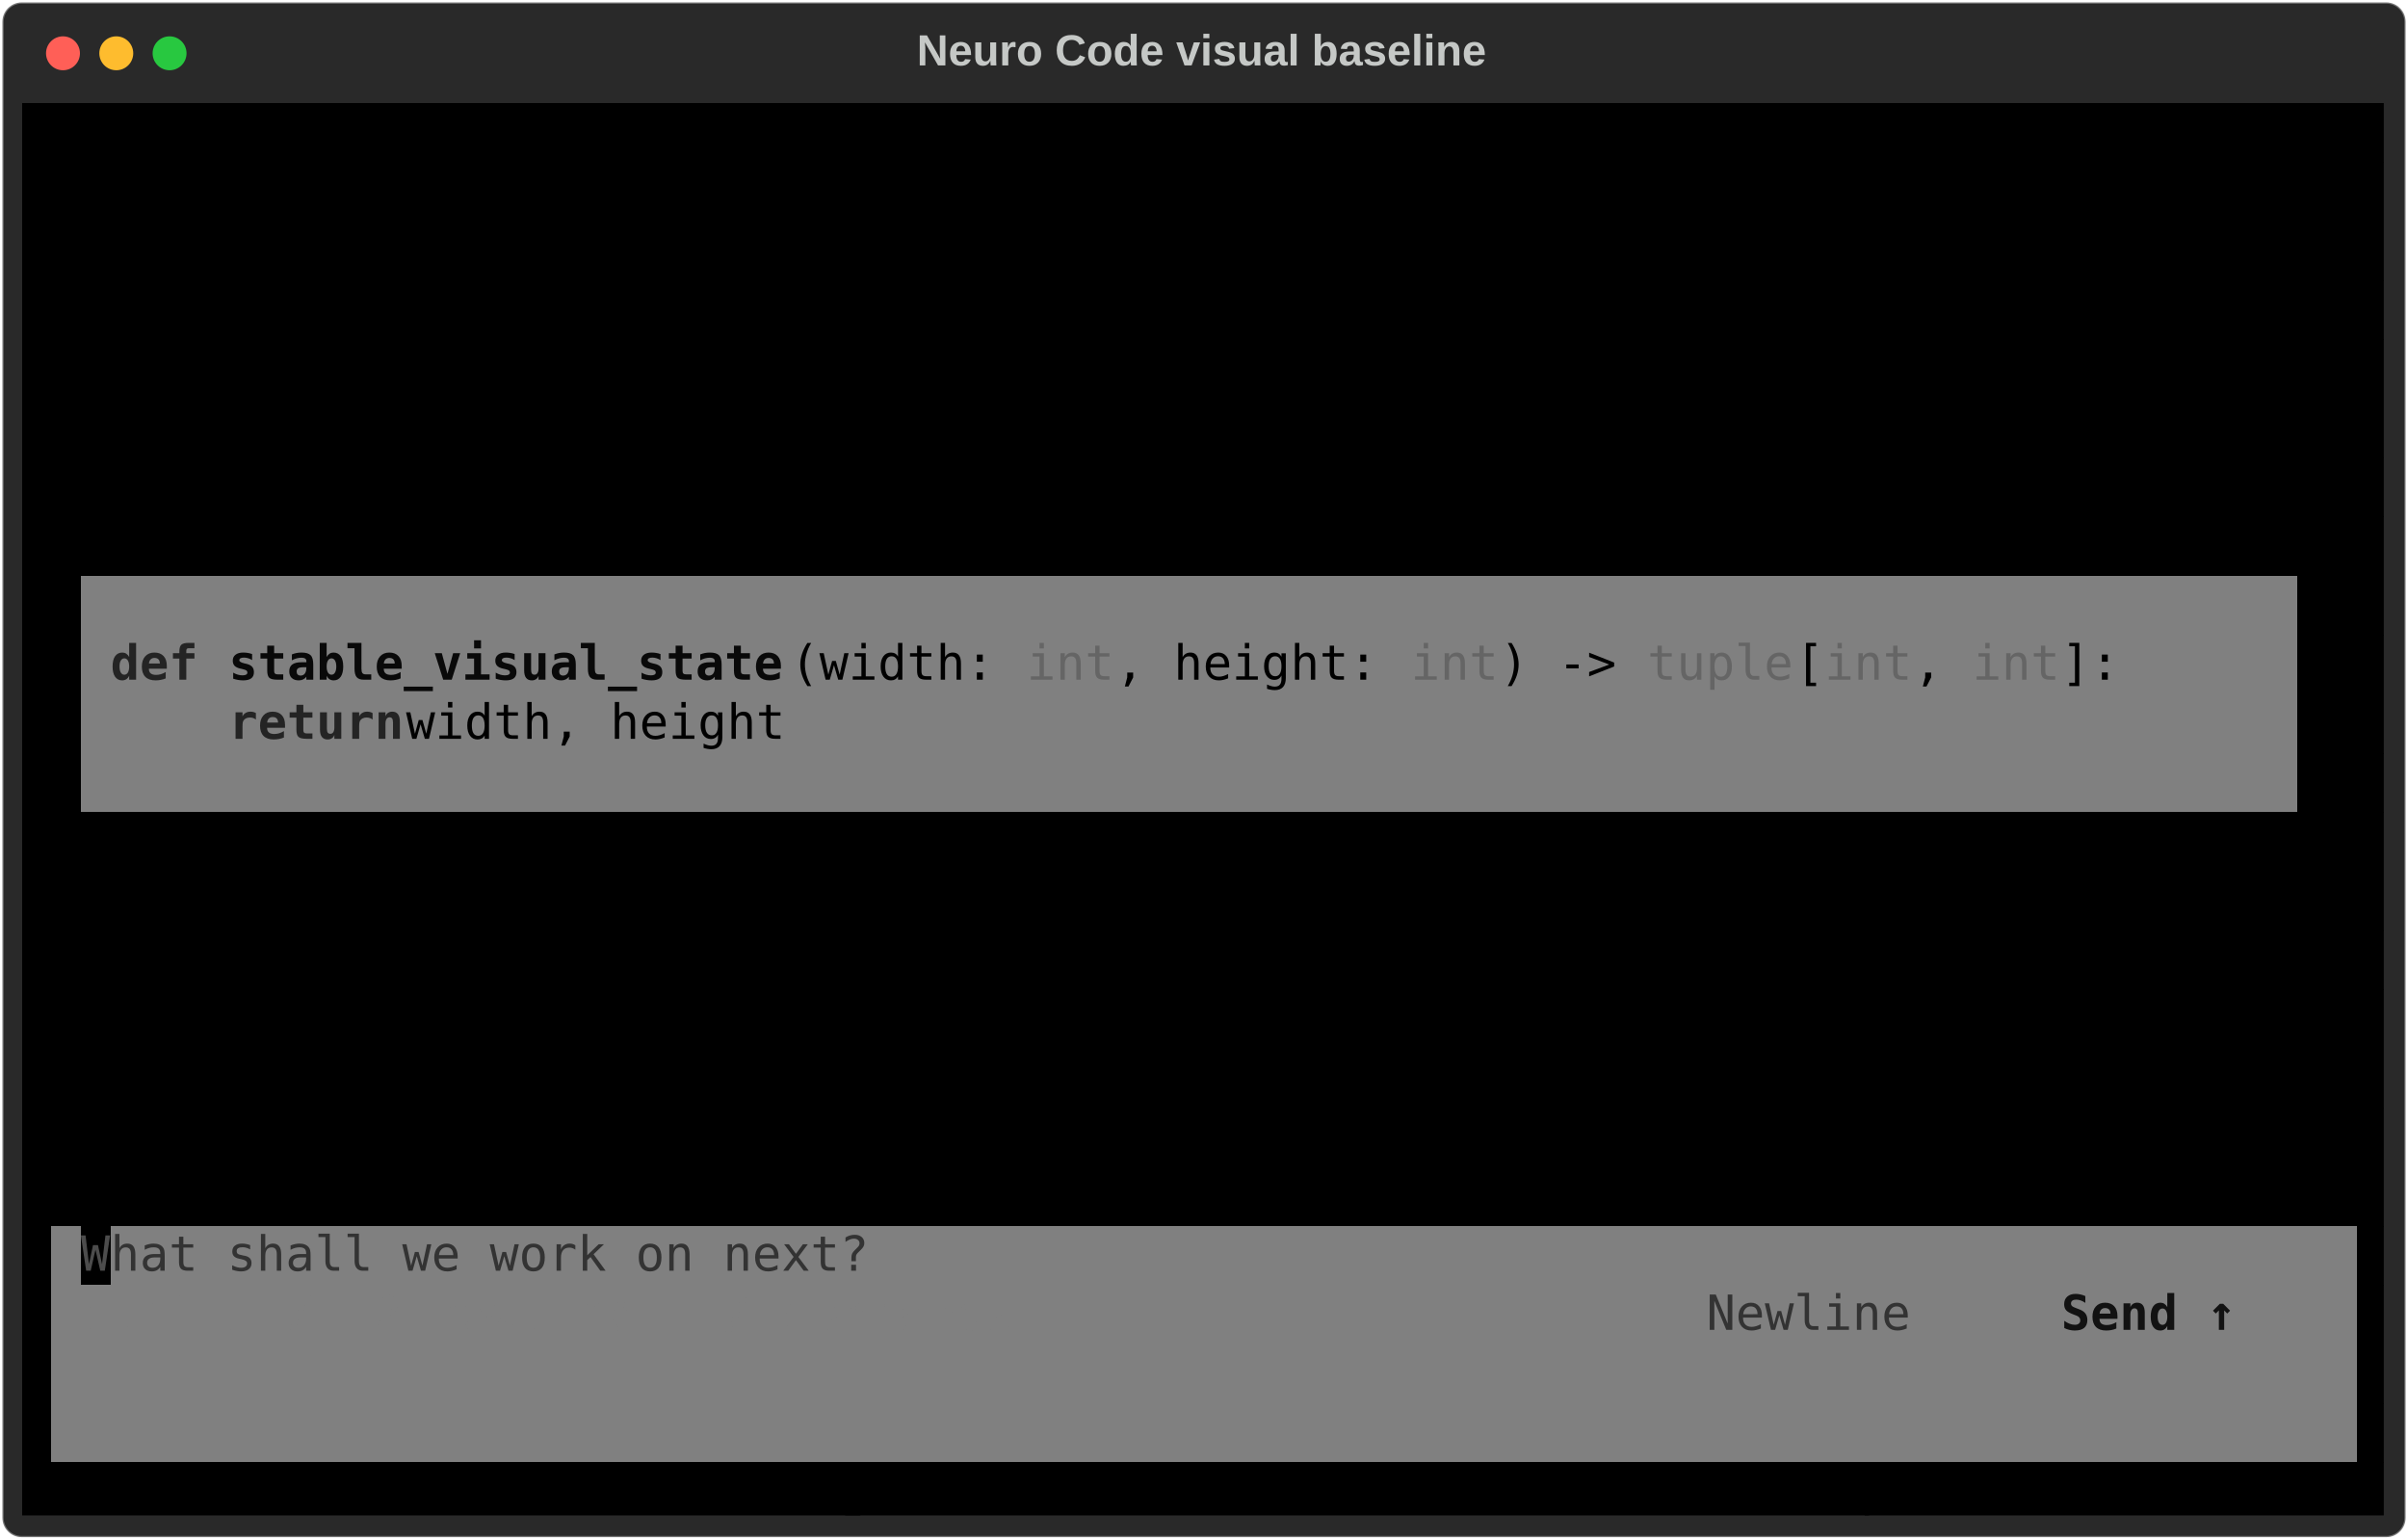
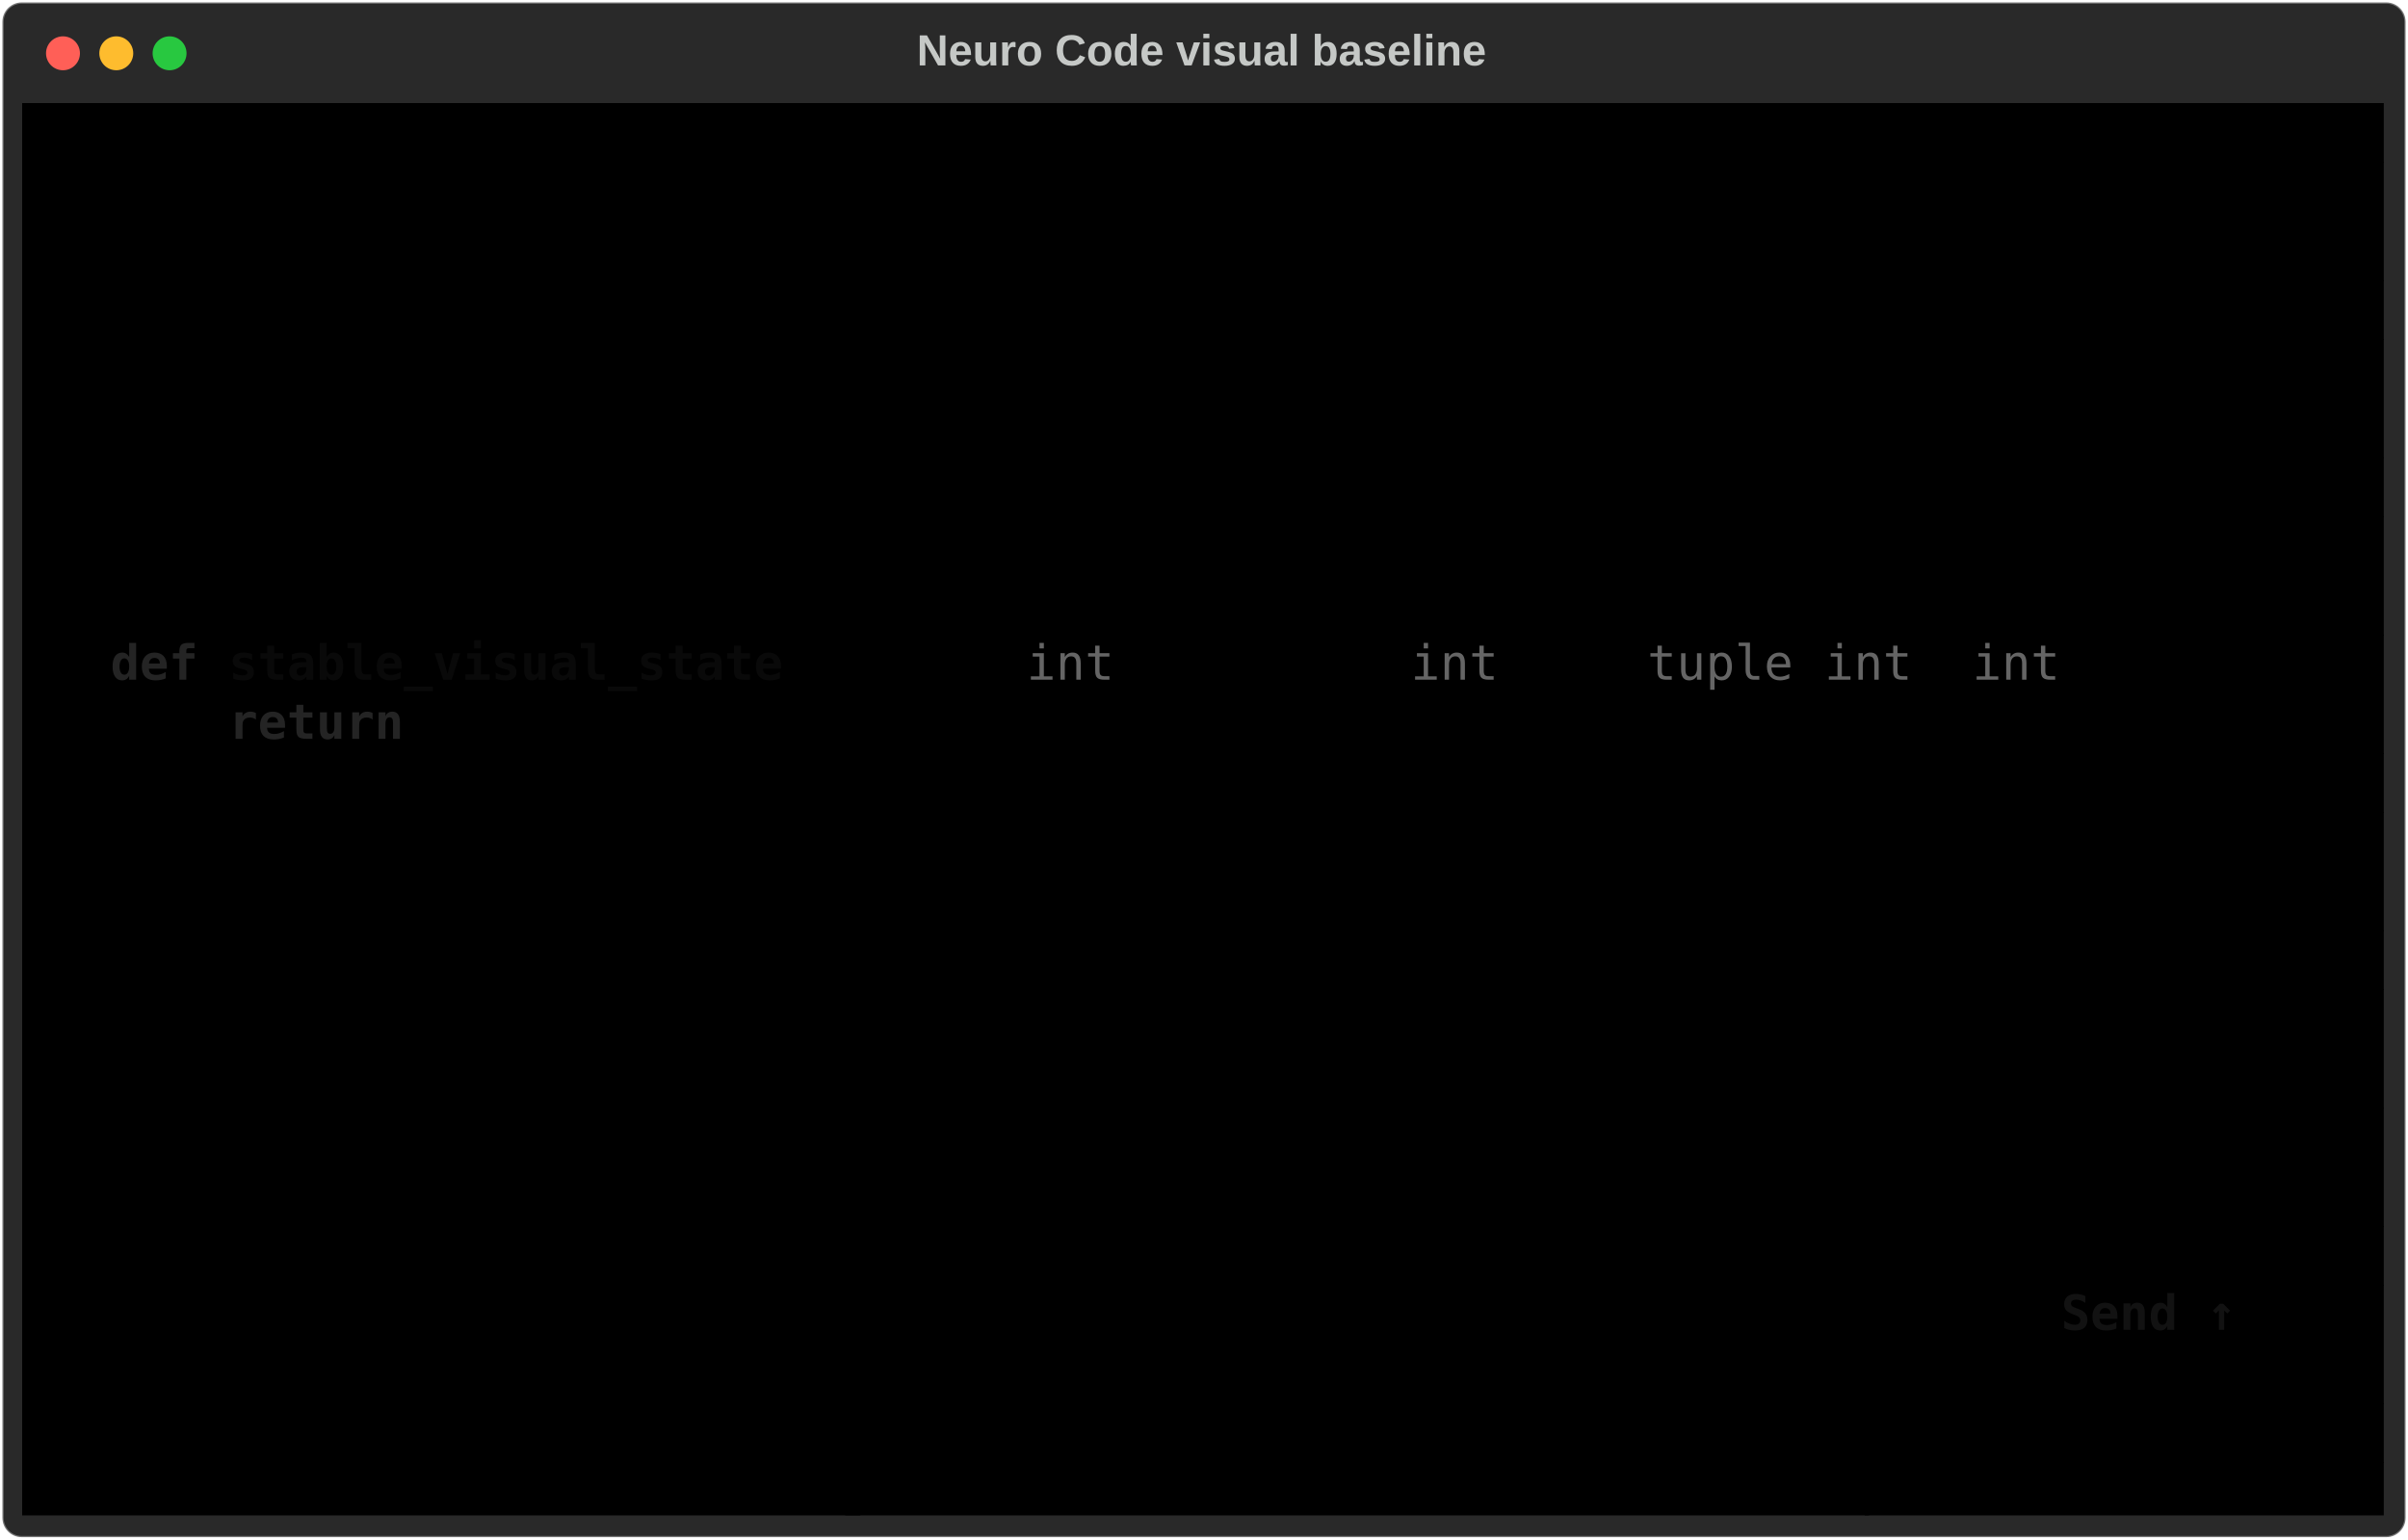
<svg xmlns="http://www.w3.org/2000/svg" class="rich-terminal" viewBox="0 0 994 635.6">
  <style>

    @font-face {
        font-family: "Fira Code";
        src: local("FiraCode-Regular"),
                url("https://cdnjs.cloudflare.com/ajax/libs/firacode/6.2.0/woff2/FiraCode-Regular.woff2") format("woff2"),
                url("https://cdnjs.cloudflare.com/ajax/libs/firacode/6.2.0/woff/FiraCode-Regular.woff") format("woff");
        font-style: normal;
        font-weight: 400;
    }
    @font-face {
        font-family: "Fira Code";
        src: local("FiraCode-Bold"),
                url("https://cdnjs.cloudflare.com/ajax/libs/firacode/6.2.0/woff2/FiraCode-Bold.woff2") format("woff2"),
                url("https://cdnjs.cloudflare.com/ajax/libs/firacode/6.2.0/woff/FiraCode-Bold.woff") format("woff");
        font-style: bold;
        font-weight: 700;
    }

-     .terminal-918962990-matrix {
+     .terminal-1558488541-matrix {
        font-family: Fira Code, monospace;
        font-size: 20px;
        line-height: 24.4px;
        font-variant-east-asian: full-width;
    }

-     .terminal-918962990-title {
+     .terminal-1558488541-title {
        font-size: 18px;
        font-weight: bold;
        font-family: arial;
    }

-     .terminal-918962990-r1 { fill: #c5c8c6 }
- .terminal-918962990-r2 { fill: #000000;font-weight: bold }
- .terminal-918962990-r3 { fill: #000000 }
- .terminal-918962990-r4 { fill: #c0c0c0 }
- .terminal-918962990-r5 { fill: #242424;font-weight: bold }
- .terminal-918962990-r6 { fill: #090909;font-weight: bold }
- .terminal-918962990-r7 { fill: #656565 }
- .terminal-918962990-r8 { fill: #4c4c4c }
- .terminal-918962990-r9 { fill: #333333 }
- .terminal-918962990-r10 { fill: #808080 }
- .terminal-918962990-r11 { fill: #121212;font-weight: bold }
+     .terminal-1558488541-r1 { fill: #c5c8c6 }
+ .terminal-1558488541-r2 { fill: #000000;font-weight: bold }
+ .terminal-1558488541-r3 { fill: #000000 }
+ .terminal-1558488541-r4 { fill: #c0c0c0 }
+ .terminal-1558488541-r5 { fill: #242424;font-weight: bold }
+ .terminal-1558488541-r6 { fill: #090909;font-weight: bold }
+ .terminal-1558488541-r7 { fill: #656565 }
+ .terminal-1558488541-r8 { fill: #121212;font-weight: bold }
    </style>
  <defs>
-     <clipPath id="terminal-918962990-clip-terminal">
+     <clipPath id="terminal-1558488541-clip-terminal">
      <rect x="0" y="0" width="975.0" height="584.6" />
    </clipPath>
-     <clipPath id="terminal-918962990-line-0">
+     <clipPath id="terminal-1558488541-line-0">
      <rect x="0" y="1.5" width="976" height="24.65" />
    </clipPath>
-     <clipPath id="terminal-918962990-line-1">
+     <clipPath id="terminal-1558488541-line-1">
      <rect x="0" y="25.9" width="976" height="24.65" />
    </clipPath>
-     <clipPath id="terminal-918962990-line-2">
+     <clipPath id="terminal-1558488541-line-2">
      <rect x="0" y="50.3" width="976" height="24.65" />
    </clipPath>
-     <clipPath id="terminal-918962990-line-3">
+     <clipPath id="terminal-1558488541-line-3">
      <rect x="0" y="74.7" width="976" height="24.65" />
    </clipPath>
-     <clipPath id="terminal-918962990-line-4">
+     <clipPath id="terminal-1558488541-line-4">
      <rect x="0" y="99.1" width="976" height="24.65" />
    </clipPath>
-     <clipPath id="terminal-918962990-line-5">
+     <clipPath id="terminal-1558488541-line-5">
      <rect x="0" y="123.5" width="976" height="24.65" />
    </clipPath>
-     <clipPath id="terminal-918962990-line-6">
+     <clipPath id="terminal-1558488541-line-6">
      <rect x="0" y="147.9" width="976" height="24.65" />
    </clipPath>
-     <clipPath id="terminal-918962990-line-7">
+     <clipPath id="terminal-1558488541-line-7">
      <rect x="0" y="172.3" width="976" height="24.65" />
    </clipPath>
-     <clipPath id="terminal-918962990-line-8">
+     <clipPath id="terminal-1558488541-line-8">
      <rect x="0" y="196.7" width="976" height="24.65" />
    </clipPath>
-     <clipPath id="terminal-918962990-line-9">
+     <clipPath id="terminal-1558488541-line-9">
      <rect x="0" y="221.1" width="976" height="24.65" />
    </clipPath>
-     <clipPath id="terminal-918962990-line-10">
+     <clipPath id="terminal-1558488541-line-10">
      <rect x="0" y="245.5" width="976" height="24.65" />
    </clipPath>
-     <clipPath id="terminal-918962990-line-11">
+     <clipPath id="terminal-1558488541-line-11">
      <rect x="0" y="269.9" width="976" height="24.65" />
    </clipPath>
-     <clipPath id="terminal-918962990-line-12">
+     <clipPath id="terminal-1558488541-line-12">
      <rect x="0" y="294.3" width="976" height="24.65" />
    </clipPath>
-     <clipPath id="terminal-918962990-line-13">
+     <clipPath id="terminal-1558488541-line-13">
      <rect x="0" y="318.7" width="976" height="24.65" />
    </clipPath>
-     <clipPath id="terminal-918962990-line-14">
+     <clipPath id="terminal-1558488541-line-14">
      <rect x="0" y="343.1" width="976" height="24.65" />
    </clipPath>
-     <clipPath id="terminal-918962990-line-15">
+     <clipPath id="terminal-1558488541-line-15">
      <rect x="0" y="367.5" width="976" height="24.65" />
    </clipPath>
-     <clipPath id="terminal-918962990-line-16">
+     <clipPath id="terminal-1558488541-line-16">
      <rect x="0" y="391.9" width="976" height="24.65" />
    </clipPath>
-     <clipPath id="terminal-918962990-line-17">
+     <clipPath id="terminal-1558488541-line-17">
      <rect x="0" y="416.3" width="976" height="24.65" />
    </clipPath>
-     <clipPath id="terminal-918962990-line-18">
+     <clipPath id="terminal-1558488541-line-18">
      <rect x="0" y="440.7" width="976" height="24.65" />
    </clipPath>
-     <clipPath id="terminal-918962990-line-19">
+     <clipPath id="terminal-1558488541-line-19">
      <rect x="0" y="465.1" width="976" height="24.65" />
    </clipPath>
-     <clipPath id="terminal-918962990-line-20">
+     <clipPath id="terminal-1558488541-line-20">
      <rect x="0" y="489.5" width="976" height="24.65" />
    </clipPath>
-     <clipPath id="terminal-918962990-line-21">
+     <clipPath id="terminal-1558488541-line-21">
      <rect x="0" y="513.9" width="976" height="24.65" />
    </clipPath>
-     <clipPath id="terminal-918962990-line-22">
+     <clipPath id="terminal-1558488541-line-22">
      <rect x="0" y="538.3" width="976" height="24.65" />
    </clipPath>
  </defs>
  <rect fill="#292929" stroke="rgba(255,255,255,0.35)" stroke-width="1" x="1" y="1" width="992" height="633.6" rx="8" />
-   <text class="terminal-918962990-title" fill="#c5c8c6" text-anchor="middle" x="496" y="27">Neuro Code visual baseline</text>
+   <text class="terminal-1558488541-title" fill="#c5c8c6" text-anchor="middle" x="496" y="27">Neuro Code visual baseline</text>
  <g transform="translate(26,22)">
    <circle cx="0" cy="0" r="7" fill="#ff5f57" />
    <circle cx="22" cy="0" r="7" fill="#febc2e" />
    <circle cx="44" cy="0" r="7" fill="#28c840" />
  </g>
-   <g transform="translate(9, 41)" clip-path="url(#terminal-918962990-clip-terminal)">
+   <g transform="translate(9, 41)" clip-path="url(#terminal-1558488541-clip-terminal)">
    <rect fill="#000000" x="0" y="1.5" width="24.4" height="24.65" shape-rendering="crispEdges" />
    <rect fill="#000000" x="24.4" y="1.5" width="61" height="24.65" shape-rendering="crispEdges" />
    <rect fill="#000000" x="85.4" y="1.5" width="85.4" height="24.65" shape-rendering="crispEdges" />
    <rect fill="#000000" x="170.8" y="1.5" width="0" height="24.65" shape-rendering="crispEdges" />
    <rect fill="#000000" x="170.8" y="1.5" width="719.8" height="24.65" shape-rendering="crispEdges" />
    <rect fill="#000000" x="890.6" y="1.5" width="61" height="24.65" shape-rendering="crispEdges" />
    <rect fill="#000000" x="951.6" y="1.5" width="24.4" height="24.65" shape-rendering="crispEdges" />
    <rect fill="#000000" x="0" y="25.9" width="24.4" height="24.65" shape-rendering="crispEdges" />
    <rect fill="#000000" x="24.4" y="25.9" width="927.2" height="24.65" shape-rendering="crispEdges" />
    <rect fill="#000000" x="951.6" y="25.9" width="24.4" height="24.65" shape-rendering="crispEdges" />
    <rect fill="#000000" x="0" y="50.3" width="976" height="24.65" shape-rendering="crispEdges" />
    <rect fill="#000000" x="0" y="74.7" width="24.4" height="24.65" shape-rendering="crispEdges" />
    <rect fill="#000000" x="24.4" y="74.7" width="12.2" height="24.65" shape-rendering="crispEdges" />
    <rect fill="#000000" x="36.6" y="74.7" width="158.6" height="24.65" shape-rendering="crispEdges" />
    <rect fill="#000000" x="195.2" y="74.7" width="12.2" height="24.65" shape-rendering="crispEdges" />
    <rect fill="#000000" x="207.4" y="74.7" width="390.4" height="24.65" shape-rendering="crispEdges" />
    <rect fill="#000000" x="597.8" y="74.7" width="12.2" height="24.65" shape-rendering="crispEdges" />
    <rect fill="#000000" x="610" y="74.7" width="341.6" height="24.65" shape-rendering="crispEdges" />
    <rect fill="#000000" x="951.6" y="74.7" width="12.2" height="24.65" shape-rendering="crispEdges" />
    <rect fill="#000000" x="963.8" y="74.7" width="12.2" height="24.65" shape-rendering="crispEdges" />
    <rect fill="#000000" x="0" y="99.1" width="24.4" height="24.65" shape-rendering="crispEdges" />
    <rect fill="#000000" x="24.4" y="99.1" width="12.2" height="24.65" shape-rendering="crispEdges" />
    <rect fill="#000000" x="36.6" y="99.1" width="158.6" height="24.65" shape-rendering="crispEdges" />
    <rect fill="#000000" x="195.2" y="99.1" width="12.2" height="24.65" shape-rendering="crispEdges" />
    <rect fill="#000000" x="207.4" y="99.1" width="390.4" height="24.65" shape-rendering="crispEdges" />
    <rect fill="#000000" x="597.8" y="99.1" width="12.2" height="24.65" shape-rendering="crispEdges" />
    <rect fill="#000000" x="610" y="99.1" width="341.6" height="24.65" shape-rendering="crispEdges" />
    <rect fill="#000000" x="951.6" y="99.1" width="12.2" height="24.65" shape-rendering="crispEdges" />
    <rect fill="#000000" x="963.8" y="99.1" width="12.2" height="24.65" shape-rendering="crispEdges" />
    <rect fill="#000000" x="0" y="123.5" width="24.4" height="24.65" shape-rendering="crispEdges" />
    <rect fill="#000000" x="24.4" y="123.5" width="12.2" height="24.65" shape-rendering="crispEdges" />
    <rect fill="#000000" x="36.6" y="123.5" width="158.6" height="24.65" shape-rendering="crispEdges" />
    <rect fill="#000000" x="195.2" y="123.5" width="12.2" height="24.65" shape-rendering="crispEdges" />
    <rect fill="#000000" x="207.4" y="123.5" width="390.4" height="24.65" shape-rendering="crispEdges" />
    <rect fill="#000000" x="597.8" y="123.5" width="12.2" height="24.65" shape-rendering="crispEdges" />
    <rect fill="#000000" x="610" y="123.5" width="341.6" height="24.65" shape-rendering="crispEdges" />
    <rect fill="#000000" x="951.6" y="123.5" width="12.2" height="24.65" shape-rendering="crispEdges" />
    <rect fill="#000000" x="963.8" y="123.5" width="12.2" height="24.65" shape-rendering="crispEdges" />
    <rect fill="#000000" x="0" y="147.9" width="24.4" height="24.65" shape-rendering="crispEdges" />
    <rect fill="#000000" x="24.4" y="147.9" width="585.6" height="24.65" shape-rendering="crispEdges" />
    <rect fill="#000000" x="610" y="147.9" width="341.6" height="24.65" shape-rendering="crispEdges" />
    <rect fill="#000000" x="951.6" y="147.9" width="12.2" height="24.65" shape-rendering="crispEdges" />
    <rect fill="#000000" x="963.8" y="147.9" width="12.2" height="24.65" shape-rendering="crispEdges" />
    <rect fill="#000000" x="0" y="172.3" width="951.6" height="24.65" shape-rendering="crispEdges" />
    <rect fill="#000000" x="951.6" y="172.3" width="12.2" height="24.65" shape-rendering="crispEdges" />
    <rect fill="#000000" x="963.8" y="172.3" width="12.2" height="24.65" shape-rendering="crispEdges" />
    <rect fill="#000000" x="0" y="196.7" width="24.4" height="24.65" shape-rendering="crispEdges" />
-     <rect fill="#808080" x="24.4" y="196.7" width="915" height="24.65" shape-rendering="crispEdges" />
+     <rect fill="#000000" x="24.4" y="196.7" width="915" height="24.65" shape-rendering="crispEdges" />
    <rect fill="#000000" x="939.4" y="196.7" width="12.2" height="24.65" shape-rendering="crispEdges" />
    <rect fill="#000000" x="951.6" y="196.7" width="12.2" height="24.65" shape-rendering="crispEdges" />
    <rect fill="#000000" x="963.8" y="196.7" width="12.2" height="24.65" shape-rendering="crispEdges" />
    <rect fill="#000000" x="0" y="221.1" width="24.4" height="24.65" shape-rendering="crispEdges" />
-     <rect fill="#808080" x="24.4" y="221.1" width="12.2" height="24.65" shape-rendering="crispEdges" />
-     <rect fill="#808080" x="36.6" y="221.1" width="36.6" height="24.65" shape-rendering="crispEdges" />
-     <rect fill="#808080" x="73.2" y="221.1" width="12.2" height="24.65" shape-rendering="crispEdges" />
-     <rect fill="#808080" x="85.4" y="221.1" width="231.8" height="24.65" shape-rendering="crispEdges" />
-     <rect fill="#808080" x="317.2" y="221.1" width="97.6" height="24.65" shape-rendering="crispEdges" />
-     <rect fill="#808080" x="414.8" y="221.1" width="36.6" height="24.65" shape-rendering="crispEdges" />
-     <rect fill="#808080" x="451.4" y="221.1" width="122" height="24.65" shape-rendering="crispEdges" />
-     <rect fill="#808080" x="573.4" y="221.1" width="36.6" height="24.65" shape-rendering="crispEdges" />
-     <rect fill="#808080" x="610" y="221.1" width="61" height="24.65" shape-rendering="crispEdges" />
-     <rect fill="#808080" x="671" y="221.1" width="61" height="24.65" shape-rendering="crispEdges" />
-     <rect fill="#808080" x="732" y="221.1" width="12.2" height="24.65" shape-rendering="crispEdges" />
-     <rect fill="#808080" x="744.2" y="221.1" width="36.6" height="24.65" shape-rendering="crispEdges" />
-     <rect fill="#808080" x="780.8" y="221.1" width="24.4" height="24.65" shape-rendering="crispEdges" />
-     <rect fill="#808080" x="805.2" y="221.1" width="36.6" height="24.65" shape-rendering="crispEdges" />
-     <rect fill="#808080" x="841.8" y="221.1" width="24.4" height="24.65" shape-rendering="crispEdges" />
-     <rect fill="#808080" x="866.2" y="221.1" width="73.2" height="24.65" shape-rendering="crispEdges" />
+     <rect fill="#000000" x="24.4" y="221.1" width="12.2" height="24.65" shape-rendering="crispEdges" />
+     <rect fill="#000000" x="36.6" y="221.1" width="36.6" height="24.65" shape-rendering="crispEdges" />
+     <rect fill="#000000" x="73.2" y="221.1" width="12.2" height="24.65" shape-rendering="crispEdges" />
+     <rect fill="#000000" x="85.4" y="221.1" width="231.8" height="24.65" shape-rendering="crispEdges" />
+     <rect fill="#000000" x="317.2" y="221.1" width="97.6" height="24.65" shape-rendering="crispEdges" />
+     <rect fill="#000000" x="414.8" y="221.1" width="36.6" height="24.65" shape-rendering="crispEdges" />
+     <rect fill="#000000" x="451.4" y="221.1" width="122" height="24.65" shape-rendering="crispEdges" />
+     <rect fill="#000000" x="573.4" y="221.1" width="36.6" height="24.65" shape-rendering="crispEdges" />
+     <rect fill="#000000" x="610" y="221.1" width="61" height="24.65" shape-rendering="crispEdges" />
+     <rect fill="#000000" x="671" y="221.1" width="61" height="24.65" shape-rendering="crispEdges" />
+     <rect fill="#000000" x="732" y="221.1" width="12.2" height="24.65" shape-rendering="crispEdges" />
+     <rect fill="#000000" x="744.2" y="221.1" width="36.6" height="24.65" shape-rendering="crispEdges" />
+     <rect fill="#000000" x="780.8" y="221.1" width="24.4" height="24.65" shape-rendering="crispEdges" />
+     <rect fill="#000000" x="805.2" y="221.1" width="36.6" height="24.65" shape-rendering="crispEdges" />
+     <rect fill="#000000" x="841.8" y="221.1" width="24.4" height="24.65" shape-rendering="crispEdges" />
+     <rect fill="#000000" x="866.2" y="221.1" width="73.2" height="24.65" shape-rendering="crispEdges" />
    <rect fill="#000000" x="939.4" y="221.1" width="12.2" height="24.65" shape-rendering="crispEdges" />
    <rect fill="#000000" x="951.6" y="221.1" width="12.2" height="24.65" shape-rendering="crispEdges" />
    <rect fill="#000000" x="963.8" y="221.1" width="12.2" height="24.65" shape-rendering="crispEdges" />
    <rect fill="#000000" x="0" y="245.5" width="24.4" height="24.65" shape-rendering="crispEdges" />
-     <rect fill="#808080" x="24.4" y="245.5" width="12.2" height="24.65" shape-rendering="crispEdges" />
-     <rect fill="#808080" x="36.6" y="245.5" width="48.8" height="24.65" shape-rendering="crispEdges" />
-     <rect fill="#808080" x="85.4" y="245.5" width="73.2" height="24.65" shape-rendering="crispEdges" />
-     <rect fill="#808080" x="158.6" y="245.5" width="170.8" height="24.65" shape-rendering="crispEdges" />
-     <rect fill="#808080" x="329.4" y="245.5" width="610" height="24.65" shape-rendering="crispEdges" />
+     <rect fill="#000000" x="24.4" y="245.5" width="12.2" height="24.65" shape-rendering="crispEdges" />
+     <rect fill="#000000" x="36.6" y="245.5" width="48.8" height="24.65" shape-rendering="crispEdges" />
+     <rect fill="#000000" x="85.4" y="245.5" width="73.2" height="24.65" shape-rendering="crispEdges" />
+     <rect fill="#000000" x="158.6" y="245.5" width="170.8" height="24.65" shape-rendering="crispEdges" />
+     <rect fill="#000000" x="329.4" y="245.5" width="610" height="24.65" shape-rendering="crispEdges" />
    <rect fill="#000000" x="939.4" y="245.5" width="12.2" height="24.65" shape-rendering="crispEdges" />
    <rect fill="#000000" x="951.6" y="245.5" width="12.2" height="24.65" shape-rendering="crispEdges" />
    <rect fill="#000000" x="963.8" y="245.5" width="12.2" height="24.65" shape-rendering="crispEdges" />
    <rect fill="#000000" x="0" y="269.9" width="24.4" height="24.65" shape-rendering="crispEdges" />
-     <rect fill="#808080" x="24.4" y="269.9" width="915" height="24.65" shape-rendering="crispEdges" />
+     <rect fill="#000000" x="24.4" y="269.9" width="915" height="24.65" shape-rendering="crispEdges" />
    <rect fill="#000000" x="939.4" y="269.9" width="12.2" height="24.65" shape-rendering="crispEdges" />
    <rect fill="#000000" x="951.6" y="269.9" width="12.2" height="24.65" shape-rendering="crispEdges" />
    <rect fill="#000000" x="963.8" y="269.9" width="12.2" height="24.65" shape-rendering="crispEdges" />
    <rect fill="#000000" x="0" y="294.3" width="951.6" height="24.65" shape-rendering="crispEdges" />
    <rect fill="#000000" x="951.6" y="294.3" width="12.2" height="24.65" shape-rendering="crispEdges" />
    <rect fill="#000000" x="963.8" y="294.3" width="12.2" height="24.65" shape-rendering="crispEdges" />
    <rect fill="#000000" x="0" y="318.7" width="24.4" height="24.65" shape-rendering="crispEdges" />
    <rect fill="#000000" x="24.4" y="318.7" width="915" height="24.65" shape-rendering="crispEdges" />
    <rect fill="#000000" x="939.4" y="318.7" width="12.2" height="24.65" shape-rendering="crispEdges" />
    <rect fill="#000000" x="951.6" y="318.7" width="12.2" height="24.65" shape-rendering="crispEdges" />
    <rect fill="#000000" x="963.8" y="318.7" width="12.2" height="24.65" shape-rendering="crispEdges" />
    <rect fill="#000000" x="0" y="343.1" width="24.4" height="24.65" shape-rendering="crispEdges" />
    <rect fill="#000000" x="24.4" y="343.1" width="915" height="24.65" shape-rendering="crispEdges" />
    <rect fill="#000000" x="939.4" y="343.1" width="12.2" height="24.65" shape-rendering="crispEdges" />
    <rect fill="#000000" x="951.6" y="343.1" width="12.2" height="24.65" shape-rendering="crispEdges" />
    <rect fill="#000000" x="963.8" y="343.1" width="12.2" height="24.65" shape-rendering="crispEdges" />
    <rect fill="#000000" x="0" y="367.5" width="24.4" height="24.65" shape-rendering="crispEdges" />
    <rect fill="#000000" x="24.4" y="367.5" width="915" height="24.65" shape-rendering="crispEdges" />
    <rect fill="#000000" x="939.4" y="367.5" width="12.2" height="24.65" shape-rendering="crispEdges" />
    <rect fill="#000000" x="951.6" y="367.5" width="12.2" height="24.65" shape-rendering="crispEdges" />
    <rect fill="#000000" x="963.8" y="367.5" width="12.2" height="24.65" shape-rendering="crispEdges" />
    <rect fill="#000000" x="0" y="391.9" width="12.2" height="24.65" shape-rendering="crispEdges" />
    <rect fill="#000000" x="12.2" y="391.9" width="939.4" height="24.65" shape-rendering="crispEdges" />
    <rect fill="#000000" x="951.6" y="391.9" width="12.2" height="24.65" shape-rendering="crispEdges" />
    <rect fill="#000000" x="963.8" y="391.9" width="12.2" height="24.65" shape-rendering="crispEdges" />
    <rect fill="#000000" x="0" y="416.3" width="12.2" height="24.65" shape-rendering="crispEdges" />
    <rect fill="#000000" x="12.2" y="416.3" width="939.4" height="24.65" shape-rendering="crispEdges" />
    <rect fill="#000000" x="951.6" y="416.3" width="12.2" height="24.65" shape-rendering="crispEdges" />
    <rect fill="#000000" x="963.8" y="416.3" width="12.2" height="24.65" shape-rendering="crispEdges" />
    <rect fill="#000000" x="0" y="440.7" width="976" height="24.65" shape-rendering="crispEdges" />
-     <rect fill="#000000" x="0" y="465.1" width="12.2" height="24.65" shape-rendering="crispEdges" />
-     <rect fill="#808080" x="12.2" y="465.1" width="12.2" height="24.65" shape-rendering="crispEdges" />
-     <rect fill="#808080" x="24.4" y="465.1" width="0" height="24.65" shape-rendering="crispEdges" />
-     <rect fill="#000000" x="24.4" y="465.1" width="12.2" height="24.65" shape-rendering="crispEdges" />
-     <rect fill="#808080" x="36.6" y="465.1" width="329.4" height="24.65" shape-rendering="crispEdges" />
-     <rect fill="#808080" x="366" y="465.1" width="585.6" height="24.65" shape-rendering="crispEdges" />
-     <rect fill="#808080" x="951.6" y="465.1" width="12.2" height="24.65" shape-rendering="crispEdges" />
-     <rect fill="#000000" x="963.8" y="465.1" width="12.2" height="24.65" shape-rendering="crispEdges" />
-     <rect fill="#000000" x="0" y="489.5" width="12.2" height="24.65" shape-rendering="crispEdges" />
-     <rect fill="#808080" x="12.2" y="489.5" width="12.2" height="24.65" shape-rendering="crispEdges" />
-     <rect fill="#808080" x="24.4" y="489.5" width="658.8" height="24.65" shape-rendering="crispEdges" />
-     <rect fill="#808080" x="683.2" y="489.5" width="12.2" height="24.65" shape-rendering="crispEdges" />
-     <rect fill="#808080" x="695.4" y="489.5" width="109.8" height="24.65" shape-rendering="crispEdges" />
-     <rect fill="#808080" x="805.2" y="489.5" width="12.2" height="24.65" shape-rendering="crispEdges" />
-     <rect fill="#808080" x="817.4" y="489.5" width="12.2" height="24.65" shape-rendering="crispEdges" />
-     <rect fill="#808080" x="829.6" y="489.5" width="12.2" height="24.65" shape-rendering="crispEdges" />
-     <rect fill="#808080" x="841.8" y="489.5" width="97.6" height="24.65" shape-rendering="crispEdges" />
-     <rect fill="#808080" x="939.4" y="489.5" width="24.4" height="24.65" shape-rendering="crispEdges" />
-     <rect fill="#000000" x="963.8" y="489.5" width="12.2" height="24.65" shape-rendering="crispEdges" />
-     <rect fill="#000000" x="0" y="513.9" width="12.2" height="24.65" shape-rendering="crispEdges" />
-     <rect fill="#808080" x="12.2" y="513.9" width="12.2" height="24.65" shape-rendering="crispEdges" />
-     <rect fill="#808080" x="24.4" y="513.9" width="927.2" height="24.65" shape-rendering="crispEdges" />
-     <rect fill="#808080" x="951.6" y="513.9" width="12.2" height="24.65" shape-rendering="crispEdges" />
-     <rect fill="#000000" x="963.8" y="513.9" width="12.2" height="24.65" shape-rendering="crispEdges" />
-     <rect fill="#000000" x="0" y="538.3" width="12.2" height="24.65" shape-rendering="crispEdges" />
-     <rect fill="#808080" x="12.2" y="538.3" width="12.2" height="24.65" shape-rendering="crispEdges" />
-     <rect fill="#808080" x="24.4" y="538.3" width="927.2" height="24.65" shape-rendering="crispEdges" />
-     <rect fill="#808080" x="951.6" y="538.3" width="12.2" height="24.65" shape-rendering="crispEdges" />
-     <rect fill="#000000" x="963.8" y="538.3" width="12.2" height="24.65" shape-rendering="crispEdges" />
+     <rect fill="#000000" x="0" y="465.1" width="24.4" height="24.65" shape-rendering="crispEdges" />
+     <rect fill="#000000" x="24.4" y="465.1" width="0" height="24.65" shape-rendering="crispEdges" />
+     <rect fill="#000000" x="24.4" y="465.1" width="341.6" height="24.65" shape-rendering="crispEdges" />
+     <rect fill="#000000" x="366" y="465.1" width="585.6" height="24.65" shape-rendering="crispEdges" />
+     <rect fill="#000000" x="951.6" y="465.1" width="24.4" height="24.65" shape-rendering="crispEdges" />
+     <rect fill="#000000" x="0" y="489.5" width="24.4" height="24.65" shape-rendering="crispEdges" />
+     <rect fill="#000000" x="24.4" y="489.5" width="658.8" height="24.65" shape-rendering="crispEdges" />
+     <rect fill="#000000" x="683.2" y="489.5" width="12.2" height="24.65" shape-rendering="crispEdges" />
+     <rect fill="#000000" x="695.4" y="489.5" width="109.8" height="24.65" shape-rendering="crispEdges" />
+     <rect fill="#000000" x="805.2" y="489.5" width="12.2" height="24.65" shape-rendering="crispEdges" />
+     <rect fill="#000000" x="817.4" y="489.5" width="12.2" height="24.65" shape-rendering="crispEdges" />
+     <rect fill="#000000" x="829.6" y="489.5" width="12.2" height="24.65" shape-rendering="crispEdges" />
+     <rect fill="#000000" x="841.8" y="489.5" width="97.6" height="24.65" shape-rendering="crispEdges" />
+     <rect fill="#000000" x="939.4" y="489.5" width="36.6" height="24.65" shape-rendering="crispEdges" />
+     <rect fill="#000000" x="0" y="513.9" width="24.4" height="24.65" shape-rendering="crispEdges" />
+     <rect fill="#000000" x="24.4" y="513.9" width="927.2" height="24.65" shape-rendering="crispEdges" />
+     <rect fill="#000000" x="951.6" y="513.9" width="24.4" height="24.65" shape-rendering="crispEdges" />
+     <rect fill="#000000" x="0" y="538.3" width="24.4" height="24.65" shape-rendering="crispEdges" />
+     <rect fill="#000000" x="24.4" y="538.3" width="927.2" height="24.65" shape-rendering="crispEdges" />
+     <rect fill="#000000" x="951.6" y="538.3" width="24.4" height="24.65" shape-rendering="crispEdges" />
    <rect fill="#000000" x="0" y="562.7" width="24.4" height="24.65" shape-rendering="crispEdges" />
    <rect fill="#000000" x="24.4" y="562.7" width="927.2" height="24.65" shape-rendering="crispEdges" />
    <rect fill="#000000" x="951.6" y="562.7" width="24.4" height="24.65" shape-rendering="crispEdges" />
-     <g class="terminal-918962990-matrix">
-       <text class="terminal-918962990-r2" x="24.4" y="20" textLength="61" clip-path="url(#terminal-918962990-line-0)">NEURO</text>
-       <text class="terminal-918962990-r3" x="85.4" y="20" textLength="85.4" clip-path="url(#terminal-918962990-line-0)"> / CODE</text>
-       <text class="terminal-918962990-r3" x="890.6" y="20" textLength="61" clip-path="url(#terminal-918962990-line-0)">13:37</text>
-       <text class="terminal-918962990-r1" x="976" y="20" textLength="12.2" clip-path="url(#terminal-918962990-line-0)">
- </text>
-       <text class="terminal-918962990-r1" x="976" y="44.4" textLength="12.2" clip-path="url(#terminal-918962990-line-1)">
- </text>
-       <text class="terminal-918962990-r1" x="976" y="68.8" textLength="12.2" clip-path="url(#terminal-918962990-line-2)">
- </text>
-       <text class="terminal-918962990-r3" x="36.6" y="93.2" textLength="158.6" clip-path="url(#terminal-918962990-line-3)">Conversation </text>
-       <text class="terminal-918962990-r3" x="207.4" y="93.2" textLength="390.4" clip-path="url(#terminal-918962990-line-3)">Reading axis and message spacing</text>
-       <text class="terminal-918962990-r1" x="976" y="93.2" textLength="12.2" clip-path="url(#terminal-918962990-line-3)">
- </text>
-       <text class="terminal-918962990-r3" x="36.6" y="117.6" textLength="158.6" clip-path="url(#terminal-918962990-line-4)">Code         </text>
-       <text class="terminal-918962990-r3" x="207.4" y="117.6" textLength="390.4" clip-path="url(#terminal-918962990-line-4)">Isolated syntax palette         </text>
-       <text class="terminal-918962990-r1" x="976" y="117.6" textLength="12.2" clip-path="url(#terminal-918962990-line-4)">
- </text>
-       <text class="terminal-918962990-r3" x="36.6" y="142" textLength="158.6" clip-path="url(#terminal-918962990-line-5)">Composer     </text>
-       <text class="terminal-918962990-r3" x="207.4" y="142" textLength="390.4" clip-path="url(#terminal-918962990-line-5)">Fixed footer and multiline input</text>
-       <text class="terminal-918962990-r1" x="976" y="142" textLength="12.2" clip-path="url(#terminal-918962990-line-5)">
- </text>
-       <text class="terminal-918962990-r1" x="976" y="166.4" textLength="12.2" clip-path="url(#terminal-918962990-line-6)">
- </text>
-       <text class="terminal-918962990-r1" x="976" y="190.8" textLength="12.2" clip-path="url(#terminal-918962990-line-7)">
- </text>
-       <text class="terminal-918962990-r1" x="976" y="215.2" textLength="12.2" clip-path="url(#terminal-918962990-line-8)">
- </text>
-       <text class="terminal-918962990-r5" x="36.6" y="239.6" textLength="36.6" clip-path="url(#terminal-918962990-line-9)">def</text>
-       <text class="terminal-918962990-r6" x="85.4" y="239.6" textLength="231.8" clip-path="url(#terminal-918962990-line-9)">stable_visual_state</text>
-       <text class="terminal-918962990-r3" x="317.2" y="239.6" textLength="97.6" clip-path="url(#terminal-918962990-line-9)">(width: </text>
-       <text class="terminal-918962990-r7" x="414.8" y="239.6" textLength="36.6" clip-path="url(#terminal-918962990-line-9)">int</text>
-       <text class="terminal-918962990-r3" x="451.4" y="239.6" textLength="122" clip-path="url(#terminal-918962990-line-9)">, height: </text>
-       <text class="terminal-918962990-r7" x="573.4" y="239.6" textLength="36.6" clip-path="url(#terminal-918962990-line-9)">int</text>
-       <text class="terminal-918962990-r3" x="610" y="239.6" textLength="61" clip-path="url(#terminal-918962990-line-9)">) -&gt; </text>
-       <text class="terminal-918962990-r7" x="671" y="239.6" textLength="61" clip-path="url(#terminal-918962990-line-9)">tuple</text>
-       <text class="terminal-918962990-r3" x="732" y="239.6" textLength="12.2" clip-path="url(#terminal-918962990-line-9)">[</text>
-       <text class="terminal-918962990-r7" x="744.2" y="239.6" textLength="36.6" clip-path="url(#terminal-918962990-line-9)">int</text>
-       <text class="terminal-918962990-r3" x="780.8" y="239.6" textLength="24.4" clip-path="url(#terminal-918962990-line-9)">, </text>
-       <text class="terminal-918962990-r7" x="805.2" y="239.6" textLength="36.6" clip-path="url(#terminal-918962990-line-9)">int</text>
-       <text class="terminal-918962990-r3" x="841.8" y="239.6" textLength="24.4" clip-path="url(#terminal-918962990-line-9)">]:</text>
-       <text class="terminal-918962990-r1" x="976" y="239.6" textLength="12.2" clip-path="url(#terminal-918962990-line-9)">
- </text>
-       <text class="terminal-918962990-r5" x="85.4" y="264" textLength="73.2" clip-path="url(#terminal-918962990-line-10)">return</text>
-       <text class="terminal-918962990-r3" x="158.6" y="264" textLength="170.8" clip-path="url(#terminal-918962990-line-10)"> width, height</text>
-       <text class="terminal-918962990-r1" x="976" y="264" textLength="12.2" clip-path="url(#terminal-918962990-line-10)">
- </text>
-       <text class="terminal-918962990-r3" x="951.6" y="288.4" textLength="12.2" clip-path="url(#terminal-918962990-line-11)">▂</text>
-       <text class="terminal-918962990-r1" x="976" y="288.4" textLength="12.2" clip-path="url(#terminal-918962990-line-11)">
- </text>
-       <text class="terminal-918962990-r1" x="976" y="312.8" textLength="12.2" clip-path="url(#terminal-918962990-line-12)">
- </text>
-       <text class="terminal-918962990-r3" x="24.4" y="337.2" textLength="915" clip-path="url(#terminal-918962990-line-13)">The final paragraph gives the long-message viewport a repeatable           </text>
-       <text class="terminal-918962990-r1" x="976" y="337.2" textLength="12.2" clip-path="url(#terminal-918962990-line-13)">
- </text>
-       <text class="terminal-918962990-r3" x="24.4" y="361.6" textLength="915" clip-path="url(#terminal-918962990-line-14)">continuation and exercises the same Markdown renderer used for ordinary    </text>
-       <text class="terminal-918962990-r1" x="976" y="361.6" textLength="12.2" clip-path="url(#terminal-918962990-line-14)">
- </text>
-       <text class="terminal-918962990-r3" x="24.4" y="386" textLength="915" clip-path="url(#terminal-918962990-line-15)">assistant messages.                                                        </text>
-       <text class="terminal-918962990-r1" x="976" y="386" textLength="12.2" clip-path="url(#terminal-918962990-line-15)">
- </text>
-       <text class="terminal-918962990-r1" x="976" y="410.4" textLength="12.2" clip-path="url(#terminal-918962990-line-16)">
- </text>
-       <text class="terminal-918962990-r1" x="976" y="434.8" textLength="12.2" clip-path="url(#terminal-918962990-line-17)">
- </text>
-       <text class="terminal-918962990-r1" x="976" y="459.2" textLength="12.2" clip-path="url(#terminal-918962990-line-18)">
- </text>
-       <text class="terminal-918962990-r8" x="24.4" y="483.6" textLength="12.2" clip-path="url(#terminal-918962990-line-19)">W</text>
-       <text class="terminal-918962990-r9" x="36.6" y="483.6" textLength="329.4" clip-path="url(#terminal-918962990-line-19)">hat shall we work on next? </text>
-       <text class="terminal-918962990-r1" x="976" y="483.6" textLength="12.2" clip-path="url(#terminal-918962990-line-19)">
- </text>
-       <text class="terminal-918962990-r10" x="24.4" y="508" textLength="658.8" clip-path="url(#terminal-918962990-line-20)">Ctrl+J / F2 newline · / commands                      </text>
-       <text class="terminal-918962990-r9" x="695.4" y="508" textLength="109.8" clip-path="url(#terminal-918962990-line-20)"> Newline </text>
-       <text class="terminal-918962990-r11" x="841.8" y="508" textLength="97.6" clip-path="url(#terminal-918962990-line-20)"> Send ↑ </text>
-       <text class="terminal-918962990-r1" x="976" y="508" textLength="12.2" clip-path="url(#terminal-918962990-line-20)">
- </text>
-       <text class="terminal-918962990-r1" x="976" y="532.4" textLength="12.2" clip-path="url(#terminal-918962990-line-21)">
- </text>
-       <text class="terminal-918962990-r1" x="976" y="556.8" textLength="12.2" clip-path="url(#terminal-918962990-line-22)">
- </text>
-       <text class="terminal-918962990-r3" x="24.4" y="581.2" textLength="927.2" clip-path="url(#terminal-918962990-line-23)">fixture-model         · high · normal ctx ≈0 tok       /workspace/neuro-code</text>
+     <g class="terminal-1558488541-matrix">
+       <text class="terminal-1558488541-r2" x="24.4" y="20" textLength="61" clip-path="url(#terminal-1558488541-line-0)">NEURO</text>
+       <text class="terminal-1558488541-r3" x="85.4" y="20" textLength="85.4" clip-path="url(#terminal-1558488541-line-0)"> / CODE</text>
+       <text class="terminal-1558488541-r3" x="890.6" y="20" textLength="61" clip-path="url(#terminal-1558488541-line-0)">13:37</text>
+       <text class="terminal-1558488541-r1" x="976" y="20" textLength="12.2" clip-path="url(#terminal-1558488541-line-0)">
+ </text>
+       <text class="terminal-1558488541-r1" x="976" y="44.4" textLength="12.2" clip-path="url(#terminal-1558488541-line-1)">
+ </text>
+       <text class="terminal-1558488541-r1" x="976" y="68.8" textLength="12.2" clip-path="url(#terminal-1558488541-line-2)">
+ </text>
+       <text class="terminal-1558488541-r3" x="36.6" y="93.2" textLength="158.6" clip-path="url(#terminal-1558488541-line-3)">Conversation </text>
+       <text class="terminal-1558488541-r3" x="207.4" y="93.2" textLength="390.4" clip-path="url(#terminal-1558488541-line-3)">Reading axis and message spacing</text>
+       <text class="terminal-1558488541-r1" x="976" y="93.2" textLength="12.2" clip-path="url(#terminal-1558488541-line-3)">
+ </text>
+       <text class="terminal-1558488541-r3" x="36.6" y="117.6" textLength="158.6" clip-path="url(#terminal-1558488541-line-4)">Code         </text>
+       <text class="terminal-1558488541-r3" x="207.4" y="117.6" textLength="390.4" clip-path="url(#terminal-1558488541-line-4)">Isolated syntax palette         </text>
+       <text class="terminal-1558488541-r1" x="976" y="117.6" textLength="12.2" clip-path="url(#terminal-1558488541-line-4)">
+ </text>
+       <text class="terminal-1558488541-r3" x="36.6" y="142" textLength="158.6" clip-path="url(#terminal-1558488541-line-5)">Composer     </text>
+       <text class="terminal-1558488541-r3" x="207.4" y="142" textLength="390.4" clip-path="url(#terminal-1558488541-line-5)">Fixed footer and multiline input</text>
+       <text class="terminal-1558488541-r1" x="976" y="142" textLength="12.2" clip-path="url(#terminal-1558488541-line-5)">
+ </text>
+       <text class="terminal-1558488541-r1" x="976" y="166.4" textLength="12.2" clip-path="url(#terminal-1558488541-line-6)">
+ </text>
+       <text class="terminal-1558488541-r1" x="976" y="190.8" textLength="12.2" clip-path="url(#terminal-1558488541-line-7)">
+ </text>
+       <text class="terminal-1558488541-r1" x="976" y="215.2" textLength="12.2" clip-path="url(#terminal-1558488541-line-8)">
+ </text>
+       <text class="terminal-1558488541-r5" x="36.6" y="239.6" textLength="36.6" clip-path="url(#terminal-1558488541-line-9)">def</text>
+       <text class="terminal-1558488541-r6" x="85.4" y="239.6" textLength="231.8" clip-path="url(#terminal-1558488541-line-9)">stable_visual_state</text>
+       <text class="terminal-1558488541-r3" x="317.2" y="239.6" textLength="97.6" clip-path="url(#terminal-1558488541-line-9)">(width: </text>
+       <text class="terminal-1558488541-r7" x="414.8" y="239.6" textLength="36.6" clip-path="url(#terminal-1558488541-line-9)">int</text>
+       <text class="terminal-1558488541-r3" x="451.4" y="239.6" textLength="122" clip-path="url(#terminal-1558488541-line-9)">, height: </text>
+       <text class="terminal-1558488541-r7" x="573.4" y="239.6" textLength="36.6" clip-path="url(#terminal-1558488541-line-9)">int</text>
+       <text class="terminal-1558488541-r3" x="610" y="239.6" textLength="61" clip-path="url(#terminal-1558488541-line-9)">) -&gt; </text>
+       <text class="terminal-1558488541-r7" x="671" y="239.6" textLength="61" clip-path="url(#terminal-1558488541-line-9)">tuple</text>
+       <text class="terminal-1558488541-r3" x="732" y="239.6" textLength="12.2" clip-path="url(#terminal-1558488541-line-9)">[</text>
+       <text class="terminal-1558488541-r7" x="744.2" y="239.6" textLength="36.6" clip-path="url(#terminal-1558488541-line-9)">int</text>
+       <text class="terminal-1558488541-r3" x="780.8" y="239.6" textLength="24.4" clip-path="url(#terminal-1558488541-line-9)">, </text>
+       <text class="terminal-1558488541-r7" x="805.2" y="239.6" textLength="36.6" clip-path="url(#terminal-1558488541-line-9)">int</text>
+       <text class="terminal-1558488541-r3" x="841.8" y="239.6" textLength="24.4" clip-path="url(#terminal-1558488541-line-9)">]:</text>
+       <text class="terminal-1558488541-r1" x="976" y="239.6" textLength="12.2" clip-path="url(#terminal-1558488541-line-9)">
+ </text>
+       <text class="terminal-1558488541-r5" x="85.4" y="264" textLength="73.2" clip-path="url(#terminal-1558488541-line-10)">return</text>
+       <text class="terminal-1558488541-r3" x="158.6" y="264" textLength="170.8" clip-path="url(#terminal-1558488541-line-10)"> width, height</text>
+       <text class="terminal-1558488541-r1" x="976" y="264" textLength="12.2" clip-path="url(#terminal-1558488541-line-10)">
+ </text>
+       <text class="terminal-1558488541-r3" x="951.6" y="288.4" textLength="12.2" clip-path="url(#terminal-1558488541-line-11)">▂</text>
+       <text class="terminal-1558488541-r1" x="976" y="288.4" textLength="12.2" clip-path="url(#terminal-1558488541-line-11)">
+ </text>
+       <text class="terminal-1558488541-r1" x="976" y="312.8" textLength="12.2" clip-path="url(#terminal-1558488541-line-12)">
+ </text>
+       <text class="terminal-1558488541-r3" x="24.4" y="337.2" textLength="915" clip-path="url(#terminal-1558488541-line-13)">The final paragraph gives the long-message viewport a repeatable           </text>
+       <text class="terminal-1558488541-r1" x="976" y="337.2" textLength="12.2" clip-path="url(#terminal-1558488541-line-13)">
+ </text>
+       <text class="terminal-1558488541-r3" x="24.4" y="361.6" textLength="915" clip-path="url(#terminal-1558488541-line-14)">continuation and exercises the same Markdown renderer used for ordinary    </text>
+       <text class="terminal-1558488541-r1" x="976" y="361.6" textLength="12.2" clip-path="url(#terminal-1558488541-line-14)">
+ </text>
+       <text class="terminal-1558488541-r3" x="24.4" y="386" textLength="915" clip-path="url(#terminal-1558488541-line-15)">assistant messages.                                                        </text>
+       <text class="terminal-1558488541-r1" x="976" y="386" textLength="12.2" clip-path="url(#terminal-1558488541-line-15)">
+ </text>
+       <text class="terminal-1558488541-r1" x="976" y="410.4" textLength="12.2" clip-path="url(#terminal-1558488541-line-16)">
+ </text>
+       <text class="terminal-1558488541-r1" x="976" y="434.8" textLength="12.2" clip-path="url(#terminal-1558488541-line-17)">
+ </text>
+       <text class="terminal-1558488541-r1" x="976" y="459.2" textLength="12.2" clip-path="url(#terminal-1558488541-line-18)">
+ </text>
+       <text class="terminal-1558488541-r3" x="24.4" y="483.6" textLength="341.6" clip-path="url(#terminal-1558488541-line-19)">What shall we work on next? </text>
+       <text class="terminal-1558488541-r1" x="976" y="483.6" textLength="12.2" clip-path="url(#terminal-1558488541-line-19)">
+ </text>
+       <text class="terminal-1558488541-r3" x="24.4" y="508" textLength="658.8" clip-path="url(#terminal-1558488541-line-20)">Ctrl+J / F2 newline · / commands                      </text>
+       <text class="terminal-1558488541-r3" x="695.4" y="508" textLength="109.8" clip-path="url(#terminal-1558488541-line-20)"> Newline </text>
+       <text class="terminal-1558488541-r8" x="841.8" y="508" textLength="97.6" clip-path="url(#terminal-1558488541-line-20)"> Send ↑ </text>
+       <text class="terminal-1558488541-r1" x="976" y="508" textLength="12.2" clip-path="url(#terminal-1558488541-line-20)">
+ </text>
+       <text class="terminal-1558488541-r1" x="976" y="532.4" textLength="12.2" clip-path="url(#terminal-1558488541-line-21)">
+ </text>
+       <text class="terminal-1558488541-r1" x="976" y="556.8" textLength="12.2" clip-path="url(#terminal-1558488541-line-22)">
+ </text>
+       <text class="terminal-1558488541-r3" x="24.4" y="581.2" textLength="927.2" clip-path="url(#terminal-1558488541-line-23)">fixture-model         · high · normal ctx ≈0 tok       /workspace/neuro-code</text>
    </g>
  </g>
</svg>
